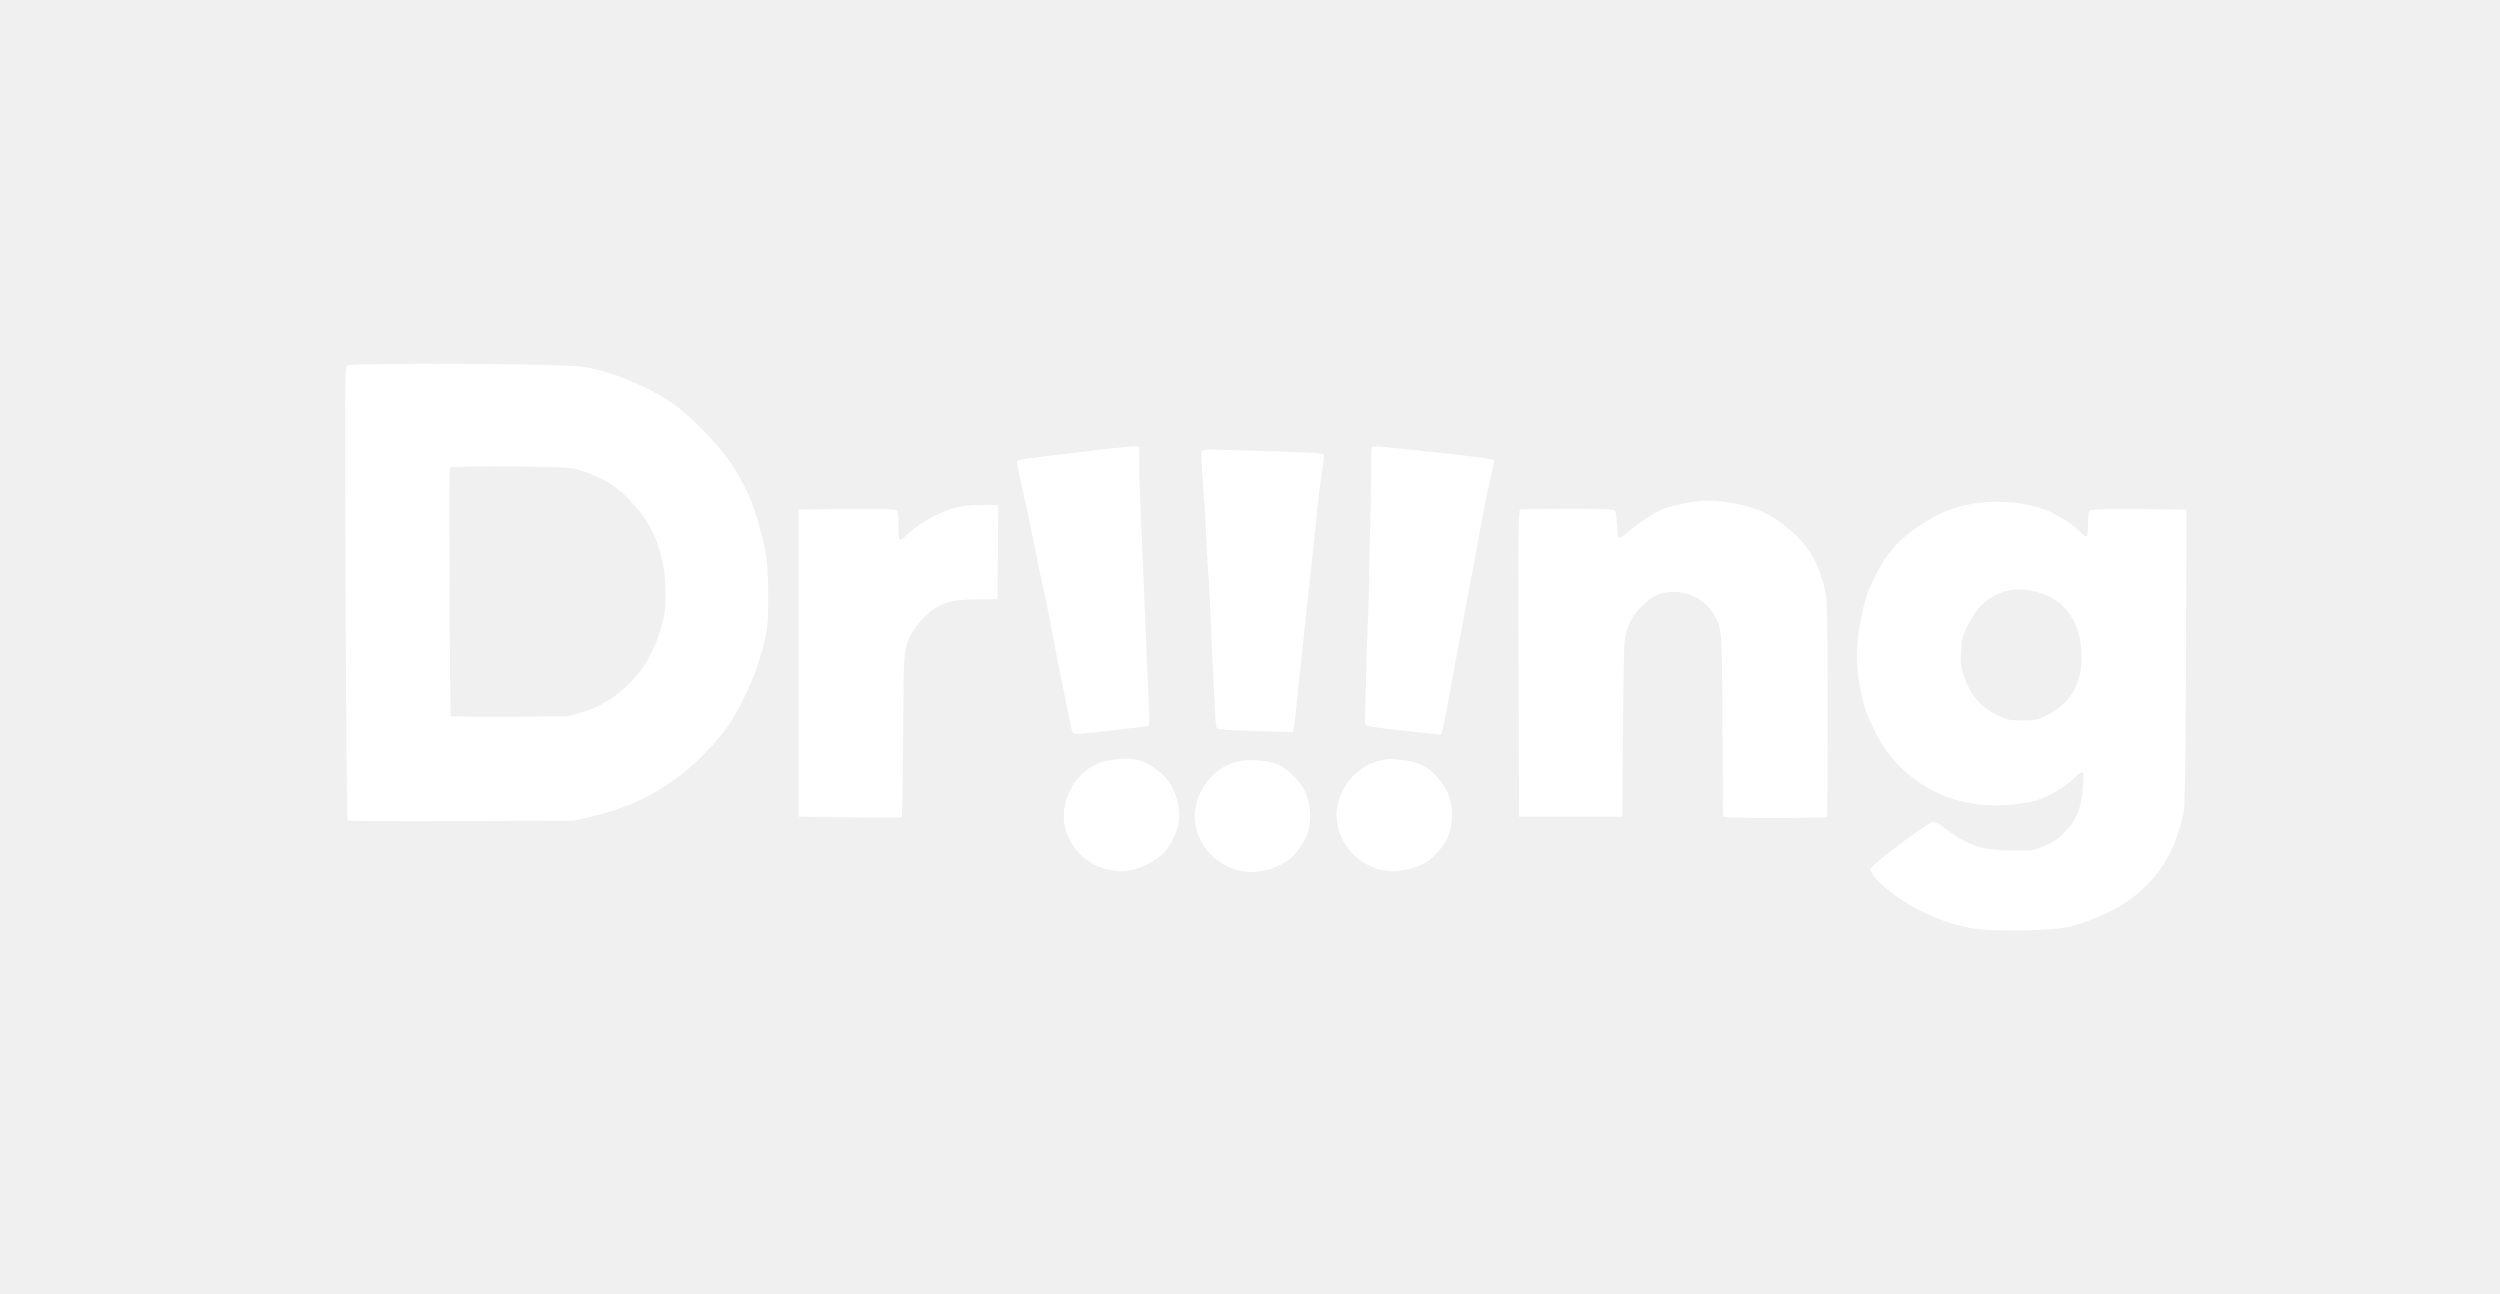
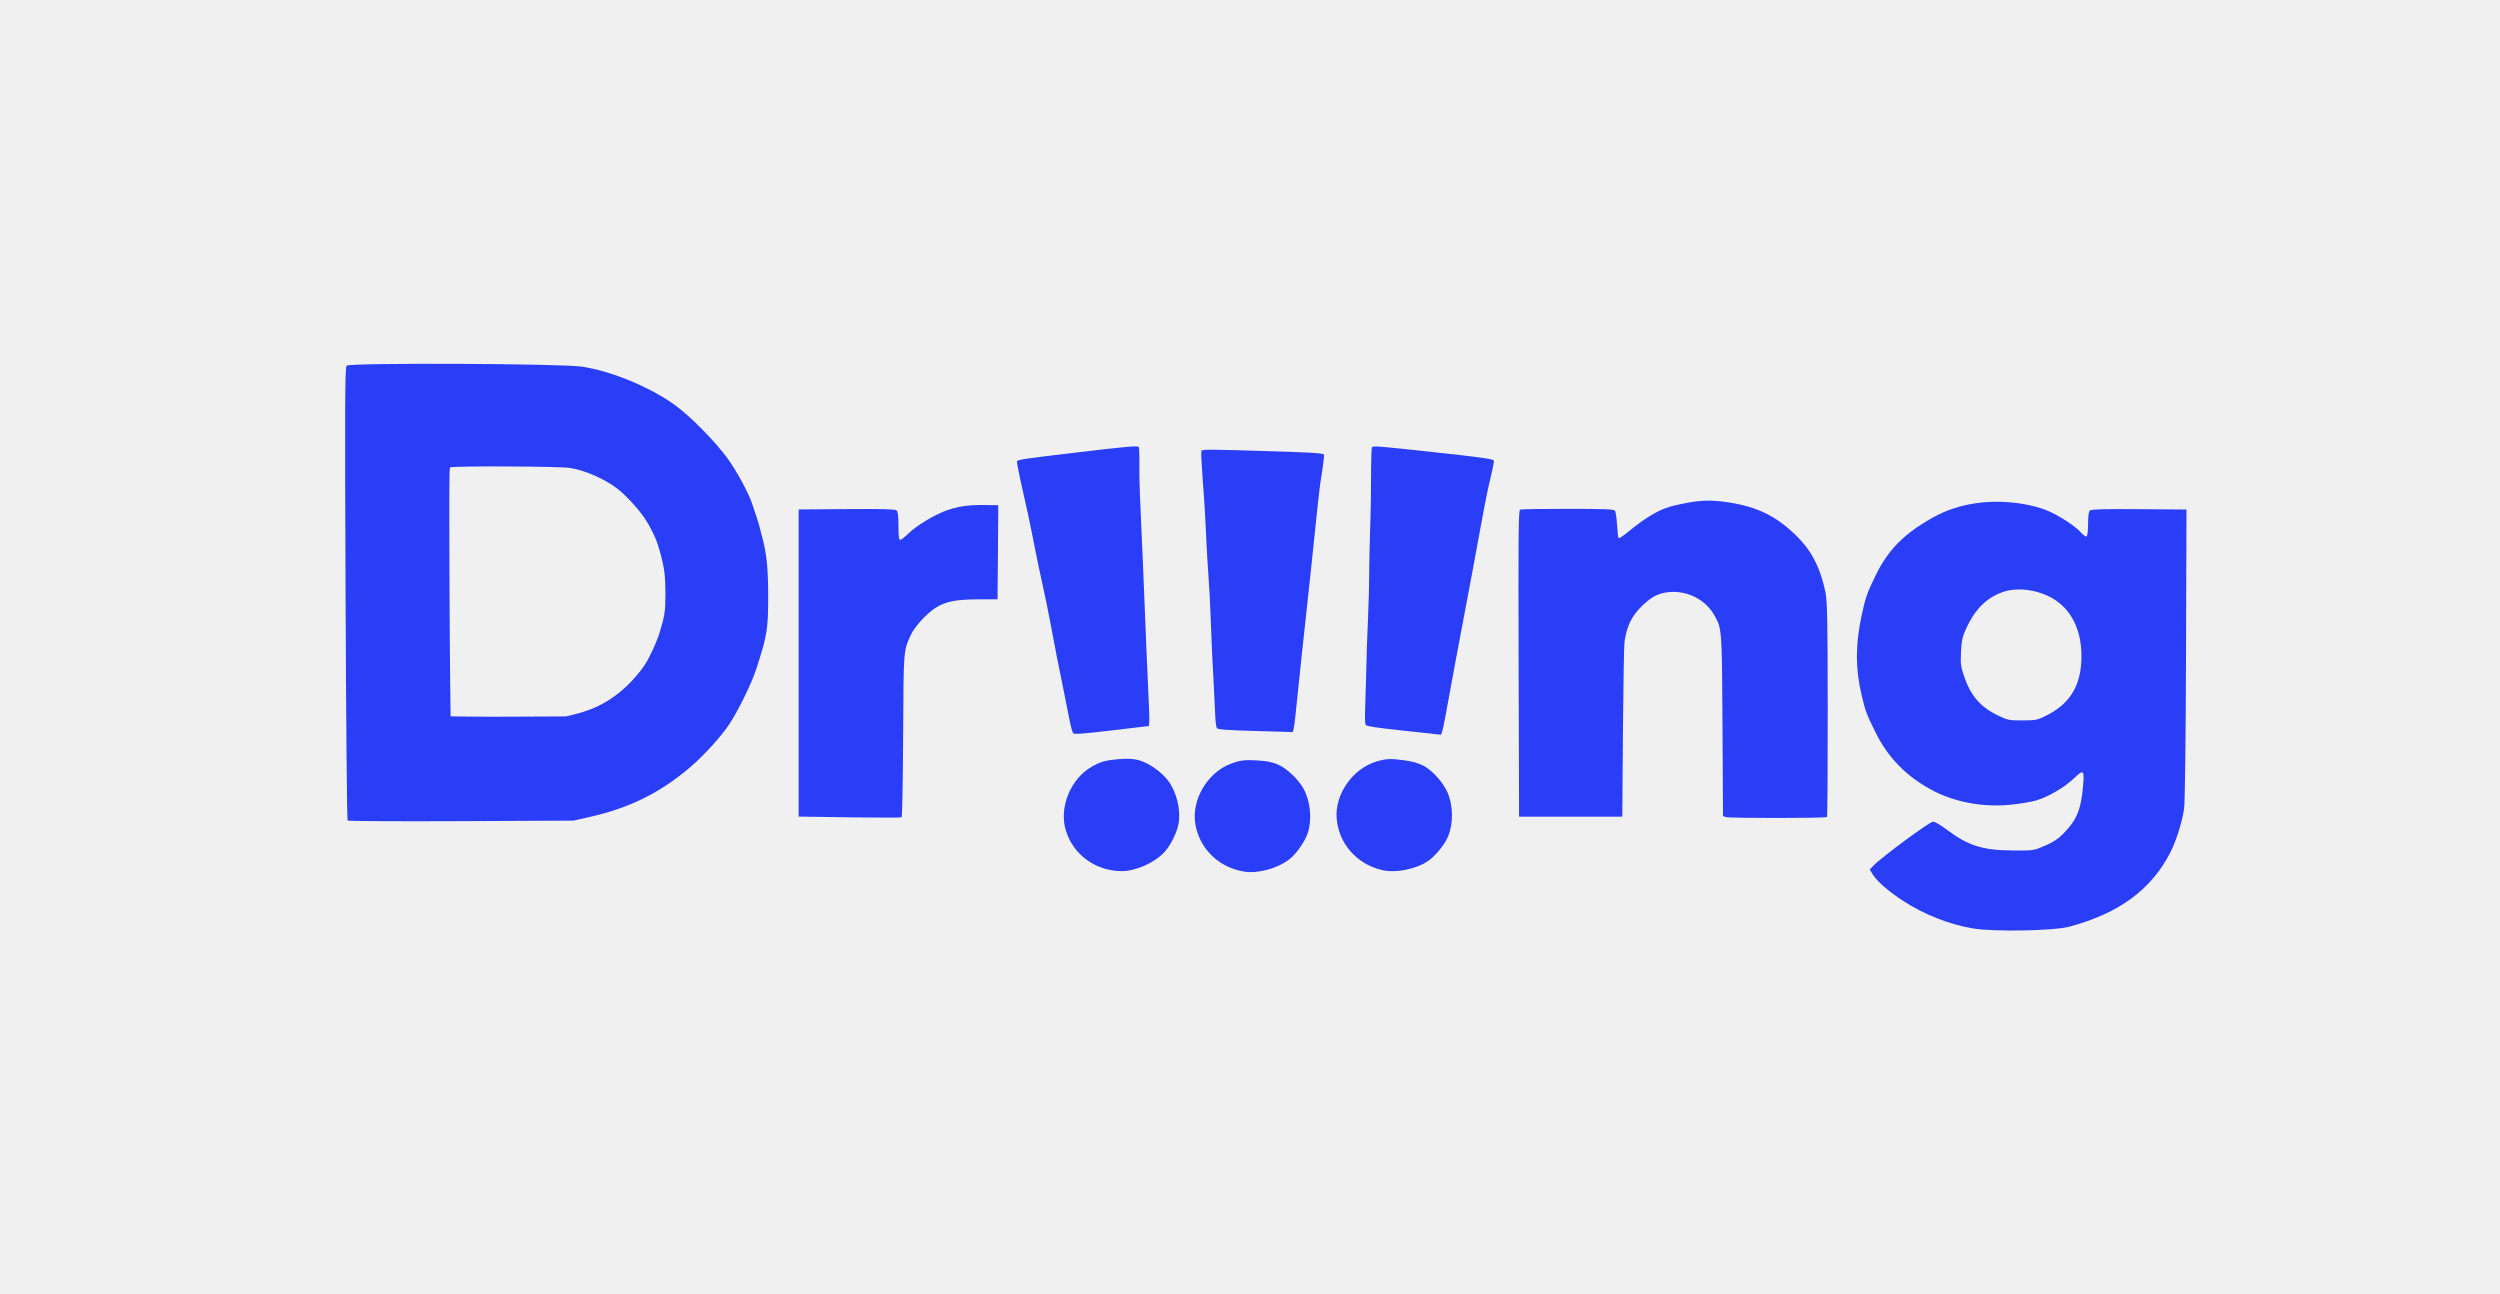
<svg xmlns="http://www.w3.org/2000/svg" width="1608" height="832" viewBox="0 0 1608 832" fill="none">
-   <path d="M642.052 331.554C642.037 335.184 641.935 348.804 641.824 361.821L641.623 385.488H629.831C610.572 385.488 603.76 387.743 594.227 397.274C590.897 400.603 587.327 405.251 586.148 407.79C581.018 418.844 581.205 416.528 580.909 472.822C580.758 501.58 580.323 525.354 579.943 525.652C579.563 525.952 564.501 525.975 546.473 525.707L513.693 525.217V327.685L544.543 327.446C566.552 327.275 575.751 327.502 576.639 328.24C577.541 328.987 577.886 331.767 577.886 338.265C577.886 344.716 578.198 347.257 578.993 347.257C579.601 347.257 581.958 345.432 584.229 343.202C589.566 337.96 601.828 330.626 609.551 328.057C617.208 325.509 623.509 324.674 633.884 324.831L642.078 324.954L642.052 331.554Z" fill="white" />
-   <path d="M1111.78 323.143C1130.19 325.936 1142.25 331.829 1155.15 344.332C1165.1 353.979 1170.77 364.885 1174.13 380.856C1175.3 386.426 1175.53 398.262 1175.59 456.217C1175.63 494.032 1175.42 525.212 1175.13 525.505C1174.34 526.291 1112.58 526.342 1110.23 525.559L1108.23 524.89L1107.91 466.82C1107.56 403.743 1107.59 404.172 1102.34 395.208C1096.33 384.961 1083.81 379.157 1071.8 381.055C1065.99 381.973 1062.43 383.881 1056.88 389.049C1049.73 395.72 1046.41 402.297 1044.88 412.847C1044.55 415.1 1044.1 441.316 1043.87 471.105L1043.46 525.267H977.072L976.783 426.753C976.539 343.871 976.691 328.163 977.743 327.76C978.431 327.496 992.226 327.28 1008.4 327.28C1030.84 327.28 1038.02 327.549 1038.71 328.418C1039.21 329.044 1039.83 333.164 1040.09 337.575C1040.35 341.986 1040.8 345.827 1041.08 346.11C1041.37 346.394 1043.56 345.025 1045.96 343.067C1059.86 331.725 1067.9 327.141 1077.74 324.952C1092.79 321.604 1099.35 321.256 1111.78 323.143Z" fill="white" />
-   <path fill-rule="evenodd" clip-rule="evenodd" d="M1301.08 324.124C1305.79 324.887 1312.35 326.584 1315.65 327.897C1323.34 330.947 1334.52 338.076 1338.28 342.319C1339.88 344.133 1341.62 345.358 1342.13 345.042C1342.64 344.725 1343.06 341.068 1343.06 336.895C1343.06 331.597 1343.43 329.013 1344.3 328.289C1345.19 327.552 1354.27 327.323 1375.94 327.494L1406.34 327.735L1406.05 420.129C1405.88 474.895 1405.38 515.476 1404.84 519.777C1403.83 527.757 1399.89 540.527 1396.18 547.858C1383.95 572.012 1363.4 587.242 1331.22 596.006C1321.29 598.709 1282.6 599.445 1269.09 597.187C1253.71 594.616 1237.47 588.185 1223.78 579.243C1214.62 573.26 1207.3 566.867 1204.58 562.468L1202.62 559.294L1204.78 556.989C1209.78 551.643 1241.18 528.464 1243.42 528.457C1244.46 528.454 1248.35 530.741 1252.07 533.537C1266.04 544.039 1275.04 546.88 1294.8 547.021C1307.91 547.112 1308.05 547.092 1315.29 543.986C1320.67 541.674 1323.81 539.594 1327.31 536.017C1335.89 527.272 1338.64 520.47 1339.85 505.013C1340.65 494.955 1340.24 494.691 1333.59 500.975C1327.53 506.689 1317.12 512.71 1309.51 514.893C1306.18 515.851 1298.64 517.093 1292.75 517.655C1274.99 519.352 1256.59 515.808 1242.08 507.897C1225.76 499.006 1214.19 487.051 1206.24 470.883C1200.35 458.899 1199.92 457.761 1197.38 447.071C1193.36 430.168 1193.35 414.617 1197.37 396.006C1199.96 383.994 1200.92 381.272 1206.59 369.731C1214.65 353.306 1225.16 342.826 1243.89 332.509C1259.98 323.651 1280.03 320.711 1301.08 324.124ZM1264.64 404.253C1270.23 392.023 1277.6 384.603 1287.81 380.926C1297.16 377.562 1310.02 379.078 1319.95 384.714C1332.18 391.653 1338.87 405.025 1338.8 422.404C1338.72 440.759 1331.52 452.711 1315.91 460.39C1310.29 463.152 1309.2 463.367 1300.73 463.367C1292.09 463.367 1291.26 463.194 1284.78 460.037C1273.75 454.658 1267.45 447.317 1263.31 435.026C1261.18 428.714 1260.95 426.843 1261.33 419.218C1261.68 412 1262.23 409.527 1264.64 404.253Z" fill="white" />
-   <path d="M732.36 287.416C733.131 288.142 732.745 300.881 732.852 306.924C732.934 311.54 733.377 323.293 733.837 333.04C734.296 342.788 734.852 355.325 735.071 360.901C736.492 397.14 738.566 446.327 739.053 455.392C739.275 459.516 739.338 463.806 739.193 464.924L738.929 466.956L715.1 469.795C697.044 471.947 691.039 472.406 690.313 471.689C689.786 471.168 688.687 467.192 687.87 462.855C687.054 458.518 685.572 451.056 684.577 446.273C681.297 430.508 678.324 415.393 675.77 401.493C674.385 393.956 672.067 382.583 670.619 376.22C669.17 369.858 666.901 359.053 665.577 352.209C664.253 345.364 662.279 335.67 661.193 330.664C658.114 316.485 653.77 298.21 654.146 296.737C654.45 295.549 660.693 294.82 692.885 290.983C722.436 287.461 731.495 286.601 732.36 287.416Z" fill="white" />
-   <path d="M732.704 489.016C738.683 490.613 747.019 496.453 751.218 501.986C756.769 509.299 759.583 520.667 758.072 529.67C757.128 535.298 752.765 544.107 748.935 548.115C742.201 555.166 730.196 560.439 721.173 560.309C704.537 560.07 690.502 549.851 685.612 534.417C680.964 519.747 688.411 501.098 702.052 493.247C707.899 489.883 710.958 489.011 719.43 488.296C725.446 487.79 728.788 487.97 732.704 489.016Z" fill="white" />
-   <path d="M851.492 292.35C852.147 293.182 849.885 305.725 849.099 311.717C848.499 316.294 847.202 327.984 846.218 337.693C845.233 347.402 843.931 359.884 843.325 365.43C839.381 401.482 834.17 450.436 833.314 459.474C832.925 463.586 832.353 467.838 832.045 468.922L831.484 470.893L807.497 470.184C789.321 469.646 783.314 469.213 782.702 468.397C782.258 467.804 781.757 463.71 781.591 459.3C781.424 454.889 781.059 447.291 780.781 442.413C779.864 426.337 779.156 410.948 778.682 396.823C778.424 389.164 777.81 377.574 777.317 371.067C776.824 364.561 776.175 353.539 775.876 346.574C775.576 339.61 775.056 329.73 774.72 324.619C773.768 310.14 772.17 291.424 772.759 290.023C773.235 288.893 779.517 289.093 811.923 290.051C841.67 290.93 850.757 291.416 851.492 292.35Z" fill="white" />
-   <path d="M822.071 491.793C827.748 494.255 835.131 501.261 838.468 507.353C842.878 515.405 843.983 527.065 841.159 535.746C839.395 541.173 833.779 549.241 829.4 552.64C821.698 558.62 809.046 562.062 800.142 560.602C783.724 557.909 771.351 545.731 768.792 529.744C766.361 514.549 776.479 497.203 791.13 491.452C797.409 488.988 800.564 488.577 809.049 489.121C815.073 489.508 818.353 490.18 822.071 491.793Z" fill="white" />
-   <path d="M960.793 296.157C961.38 297.038 958.142 309.364 956.888 315.277C955.932 319.793 953.722 331.345 951.98 340.947C950.237 350.548 947.961 362.89 946.921 368.372C940.163 404.003 931.131 452.398 929.569 461.341C928.858 465.41 927.955 469.604 927.563 470.661L926.849 472.581L902.992 469.994C884.914 468.033 878.959 467.131 878.413 466.269C878.017 465.643 877.839 461.522 878.018 457.112C878.197 452.703 878.429 445.099 878.535 440.215C878.881 424.115 879.381 408.719 880.016 394.6C880.36 386.944 880.657 375.342 880.675 368.816C880.694 362.291 880.911 351.253 881.158 344.286C881.406 337.319 881.661 327.429 881.727 322.307C881.913 307.799 881.787 289.015 882.485 287.664C883.048 286.575 889.295 287.267 921.526 290.763C951.113 293.971 960.133 295.168 960.793 296.157Z" fill="white" />
-   <path d="M915.826 492.679C921.293 495.578 928.104 503.142 930.953 509.477C934.718 517.85 934.905 529.56 931.41 537.994C929.226 543.265 922.994 550.869 918.362 553.914C910.216 559.271 897.333 561.711 888.57 559.557C872.414 555.586 861.034 542.475 859.736 526.336C858.504 510.997 869.951 494.499 885.008 489.914C891.461 487.949 894.638 487.787 903.054 488.995C909.029 489.853 912.246 490.78 915.826 492.679Z" fill="white" />
-   <path d="M222.987 235.197C224.934 233.251 361.082 233.822 374.332 235.832C393.349 238.717 418.101 248.944 434.084 260.521C443.938 267.661 459.538 283.421 467.672 294.457C473.887 302.888 481.832 317.632 484.107 324.951C484.729 326.954 485.755 330.026 486.387 331.778C487.018 333.531 487.957 336.603 488.471 338.605C488.987 340.608 489.849 343.929 490.388 345.986C493.133 356.454 494.072 365.802 494.088 382.814C494.108 404.789 493.527 408.416 486.518 430.089C483.391 439.756 474.556 457.747 468.704 466.362C463.204 474.458 452.699 485.959 444.046 493.354C424.662 509.923 405.24 519.56 379.377 525.44L368.907 527.822L296.62 528.166C256.862 528.355 223.995 528.172 223.584 527.761C223.171 527.329 222.578 461.631 222.265 381.749C221.776 257.036 221.879 236.307 222.987 235.197ZM366.818 301.004C360.049 299.904 290.5 299.592 289.505 300.657C288.939 301.264 288.886 312.608 289.136 380.855C289.296 424.488 289.808 460.613 289.81 460.758C289.81 460.758 306.81 461.083 327.12 460.979L364.046 460.792L369.395 459.488C382.607 456.27 392.528 450.997 402.43 441.93C406.85 437.883 412.217 431.59 415.027 427.159C418.016 422.445 422.529 412.599 424.126 407.309C427.707 395.448 428.004 393.463 427.994 381.438C427.985 372.129 427.506 367.013 426.104 361.285C425.829 360.159 425.388 358.342 425.125 357.246C424.862 356.15 424.382 354.469 424.06 353.51C423.737 352.551 423.213 350.869 422.895 349.773C421.733 345.768 417.674 337.7 414.5 333.086C410.344 327.047 402.375 318.423 397.341 314.516C389.177 308.18 376.533 302.582 366.818 301.004Z" fill="white" />
+   <path d="M642.052 331.554C642.037 335.184 641.935 348.804 641.824 361.821L641.623 385.488H629.831C610.572 385.488 603.76 387.743 594.227 397.274C590.897 400.603 587.327 405.251 586.148 407.79C581.018 418.844 581.205 416.528 580.909 472.822C580.758 501.58 580.323 525.354 579.943 525.652C579.563 525.952 564.501 525.975 546.473 525.707L513.693 525.217V327.685L544.543 327.446C566.552 327.275 575.751 327.502 576.639 328.24C577.541 328.987 577.886 331.767 577.886 338.265C577.886 344.716 578.198 347.257 578.993 347.257C579.601 347.257 581.958 345.432 584.229 343.202C589.566 337.96 601.828 330.626 609.551 328.057C617.208 325.509 623.509 324.674 633.884 324.831L642.078 324.954L642.052 331.554Z" fill="#2A3EF7" />
+   <path d="M1111.78 323.143C1130.19 325.936 1142.25 331.829 1155.15 344.332C1165.1 353.979 1170.77 364.885 1174.13 380.856C1175.3 386.426 1175.53 398.262 1175.59 456.217C1175.63 494.032 1175.42 525.212 1175.13 525.505C1174.34 526.291 1112.58 526.342 1110.23 525.559L1108.23 524.89L1107.91 466.82C1107.56 403.743 1107.59 404.172 1102.34 395.208C1096.33 384.961 1083.81 379.157 1071.8 381.055C1065.99 381.973 1062.43 383.881 1056.88 389.049C1049.73 395.72 1046.41 402.297 1044.88 412.847C1044.55 415.1 1044.1 441.316 1043.87 471.105L1043.46 525.267H977.072L976.783 426.753C976.539 343.871 976.691 328.163 977.743 327.76C978.431 327.496 992.226 327.28 1008.4 327.28C1030.84 327.28 1038.02 327.549 1038.71 328.418C1039.21 329.044 1039.83 333.164 1040.09 337.575C1040.35 341.986 1040.8 345.827 1041.08 346.11C1041.37 346.394 1043.56 345.025 1045.96 343.067C1059.86 331.725 1067.9 327.141 1077.74 324.952C1092.79 321.604 1099.35 321.256 1111.78 323.143Z" fill="#2A3EF7" />
+   <path fill-rule="evenodd" clip-rule="evenodd" d="M1301.08 324.124C1305.79 324.887 1312.35 326.584 1315.65 327.897C1323.34 330.947 1334.52 338.076 1338.28 342.319C1339.88 344.133 1341.62 345.358 1342.13 345.042C1342.64 344.725 1343.06 341.068 1343.06 336.895C1343.06 331.597 1343.43 329.013 1344.3 328.289C1345.19 327.552 1354.27 327.323 1375.94 327.494L1406.34 327.735L1406.05 420.129C1405.88 474.895 1405.38 515.476 1404.84 519.777C1403.83 527.757 1399.89 540.527 1396.18 547.858C1383.95 572.012 1363.4 587.242 1331.22 596.006C1321.29 598.709 1282.6 599.445 1269.09 597.187C1253.71 594.616 1237.47 588.185 1223.78 579.243C1214.62 573.26 1207.3 566.867 1204.58 562.468L1202.62 559.294L1204.78 556.989C1209.78 551.643 1241.18 528.464 1243.42 528.457C1244.46 528.454 1248.35 530.741 1252.07 533.537C1266.04 544.039 1275.04 546.88 1294.8 547.021C1307.91 547.112 1308.05 547.092 1315.29 543.986C1320.67 541.674 1323.81 539.594 1327.31 536.017C1335.89 527.272 1338.64 520.47 1339.85 505.013C1340.65 494.955 1340.24 494.691 1333.59 500.975C1327.53 506.689 1317.12 512.71 1309.51 514.893C1306.18 515.851 1298.64 517.093 1292.75 517.655C1274.99 519.352 1256.59 515.808 1242.08 507.897C1225.76 499.006 1214.19 487.051 1206.24 470.883C1200.35 458.899 1199.92 457.761 1197.38 447.071C1193.36 430.168 1193.35 414.617 1197.37 396.006C1199.96 383.994 1200.92 381.272 1206.59 369.731C1214.65 353.306 1225.16 342.826 1243.89 332.509C1259.98 323.651 1280.03 320.711 1301.08 324.124ZM1264.64 404.253C1270.23 392.023 1277.6 384.603 1287.81 380.926C1297.16 377.562 1310.02 379.078 1319.95 384.714C1332.18 391.653 1338.87 405.025 1338.8 422.404C1338.72 440.759 1331.52 452.711 1315.91 460.39C1310.29 463.152 1309.2 463.367 1300.73 463.367C1292.09 463.367 1291.26 463.194 1284.78 460.037C1273.75 454.658 1267.45 447.317 1263.31 435.026C1261.18 428.714 1260.95 426.843 1261.33 419.218C1261.68 412 1262.23 409.527 1264.64 404.253Z" fill="#2A3EF7" />
+   <path d="M732.36 287.416C733.131 288.142 732.745 300.881 732.852 306.924C732.934 311.54 733.377 323.293 733.837 333.04C734.296 342.788 734.852 355.325 735.071 360.901C736.492 397.14 738.566 446.327 739.053 455.392C739.275 459.516 739.338 463.806 739.193 464.924L738.929 466.956L715.1 469.795C697.044 471.947 691.039 472.406 690.313 471.689C689.786 471.168 688.687 467.192 687.87 462.855C687.054 458.518 685.572 451.056 684.577 446.273C681.297 430.508 678.324 415.393 675.77 401.493C674.385 393.956 672.067 382.583 670.619 376.22C669.17 369.858 666.901 359.053 665.577 352.209C664.253 345.364 662.279 335.67 661.193 330.664C658.114 316.485 653.77 298.21 654.146 296.737C654.45 295.549 660.693 294.82 692.885 290.983C722.436 287.461 731.495 286.601 732.36 287.416Z" fill="#2A3EF7" />
+   <path d="M732.704 489.016C738.683 490.613 747.019 496.453 751.218 501.986C756.769 509.299 759.583 520.667 758.072 529.67C757.128 535.298 752.765 544.107 748.935 548.115C742.201 555.166 730.196 560.439 721.173 560.309C704.537 560.07 690.502 549.851 685.612 534.417C680.964 519.747 688.411 501.098 702.052 493.247C707.899 489.883 710.958 489.011 719.43 488.296C725.446 487.79 728.788 487.97 732.704 489.016Z" fill="#2A3EF7" />
+   <path d="M851.492 292.35C852.147 293.182 849.885 305.725 849.099 311.717C848.499 316.294 847.202 327.984 846.218 337.693C845.233 347.402 843.931 359.884 843.325 365.43C839.381 401.482 834.17 450.436 833.314 459.474C832.925 463.586 832.353 467.838 832.045 468.922L831.484 470.893L807.497 470.184C789.321 469.646 783.314 469.213 782.702 468.397C782.258 467.804 781.757 463.71 781.591 459.3C781.424 454.889 781.059 447.291 780.781 442.413C779.864 426.337 779.156 410.948 778.682 396.823C778.424 389.164 777.81 377.574 777.317 371.067C776.824 364.561 776.175 353.539 775.876 346.574C775.576 339.61 775.056 329.73 774.72 324.619C773.768 310.14 772.17 291.424 772.759 290.023C773.235 288.893 779.517 289.093 811.923 290.051C841.67 290.93 850.757 291.416 851.492 292.35Z" fill="#2A3EF7" />
+   <path d="M822.071 491.793C827.748 494.255 835.131 501.261 838.468 507.353C842.878 515.405 843.983 527.065 841.159 535.746C839.395 541.173 833.779 549.241 829.4 552.64C821.698 558.62 809.046 562.062 800.142 560.602C783.724 557.909 771.351 545.731 768.792 529.744C766.361 514.549 776.479 497.203 791.13 491.452C797.409 488.988 800.564 488.577 809.049 489.121C815.073 489.508 818.353 490.18 822.071 491.793Z" fill="#2A3EF7" />
+   <path d="M960.793 296.157C961.38 297.038 958.142 309.364 956.888 315.277C955.932 319.793 953.722 331.345 951.98 340.947C950.237 350.548 947.961 362.89 946.921 368.372C940.163 404.003 931.131 452.398 929.569 461.341C928.858 465.41 927.955 469.604 927.563 470.661L926.849 472.581L902.992 469.994C884.914 468.033 878.959 467.131 878.413 466.269C878.017 465.643 877.839 461.522 878.018 457.112C878.197 452.703 878.429 445.099 878.535 440.215C878.881 424.115 879.381 408.719 880.016 394.6C880.36 386.944 880.657 375.342 880.675 368.816C880.694 362.291 880.911 351.253 881.158 344.286C881.406 337.319 881.661 327.429 881.727 322.307C881.913 307.799 881.787 289.015 882.485 287.664C883.048 286.575 889.295 287.267 921.526 290.763C951.113 293.971 960.133 295.168 960.793 296.157Z" fill="#2A3EF7" />
+   <path d="M915.826 492.679C921.293 495.578 928.104 503.142 930.953 509.477C934.718 517.85 934.905 529.56 931.41 537.994C929.226 543.265 922.994 550.869 918.362 553.914C910.216 559.271 897.333 561.711 888.57 559.557C872.414 555.586 861.034 542.475 859.736 526.336C858.504 510.997 869.951 494.499 885.008 489.914C891.461 487.949 894.638 487.787 903.054 488.995C909.029 489.853 912.246 490.78 915.826 492.679Z" fill="#2A3EF7" />
+   <path d="M222.987 235.197C224.934 233.251 361.082 233.822 374.332 235.832C393.349 238.717 418.101 248.944 434.084 260.521C443.938 267.661 459.538 283.421 467.672 294.457C473.887 302.888 481.832 317.632 484.107 324.951C484.729 326.954 485.755 330.026 486.387 331.778C487.018 333.531 487.957 336.603 488.471 338.605C488.987 340.608 489.849 343.929 490.388 345.986C493.133 356.454 494.072 365.802 494.088 382.814C494.108 404.789 493.527 408.416 486.518 430.089C483.391 439.756 474.556 457.747 468.704 466.362C463.204 474.458 452.699 485.959 444.046 493.354C424.662 509.923 405.24 519.56 379.377 525.44L368.907 527.822L296.62 528.166C256.862 528.355 223.995 528.172 223.584 527.761C223.171 527.329 222.578 461.631 222.265 381.749C221.776 257.036 221.879 236.307 222.987 235.197ZM366.818 301.004C360.049 299.904 290.5 299.592 289.505 300.657C288.939 301.264 288.886 312.608 289.136 380.855C289.296 424.488 289.808 460.613 289.81 460.758C289.81 460.758 306.81 461.083 327.12 460.979L364.046 460.792L369.395 459.488C382.607 456.27 392.528 450.997 402.43 441.93C406.85 437.883 412.217 431.59 415.027 427.159C418.016 422.445 422.529 412.599 424.126 407.309C427.707 395.448 428.004 393.463 427.994 381.438C427.985 372.129 427.506 367.013 426.104 361.285C425.829 360.159 425.388 358.342 425.125 357.246C424.862 356.15 424.382 354.469 424.06 353.51C423.737 352.551 423.213 350.869 422.895 349.773C421.733 345.768 417.674 337.7 414.5 333.086C410.344 327.047 402.375 318.423 397.341 314.516C389.177 308.18 376.533 302.582 366.818 301.004Z" fill="#2A3EF7" />
</svg>
